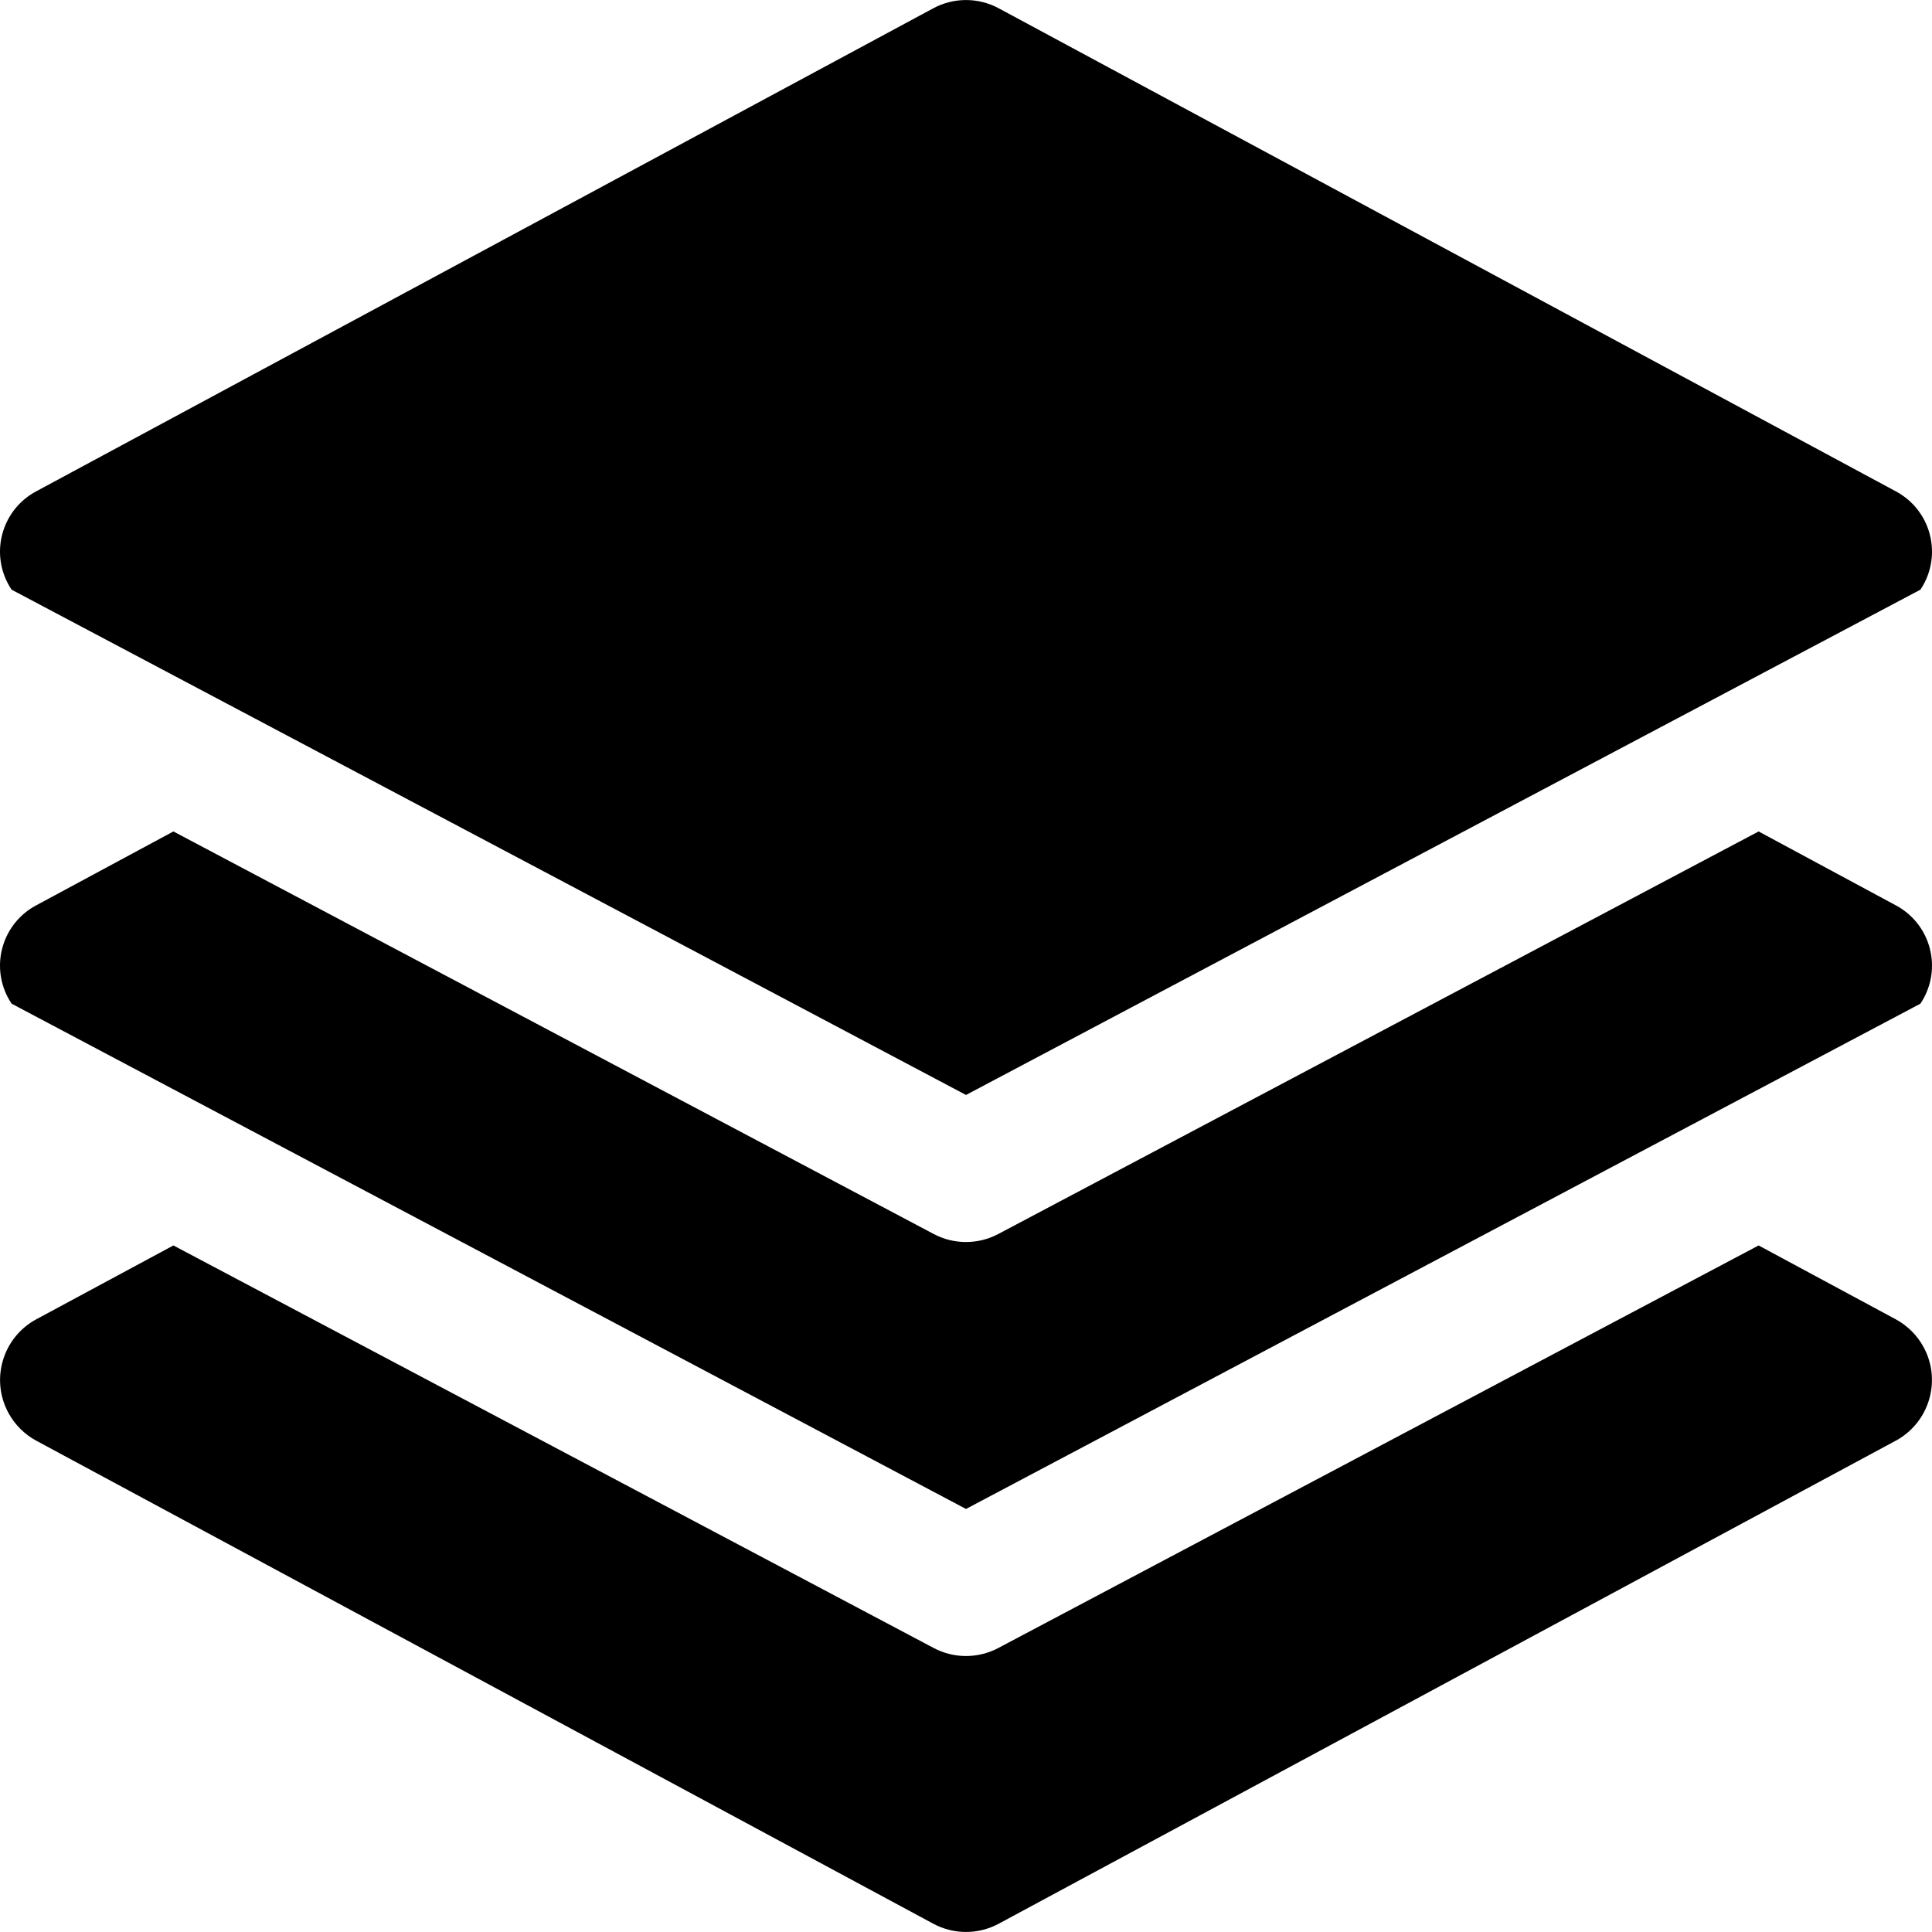
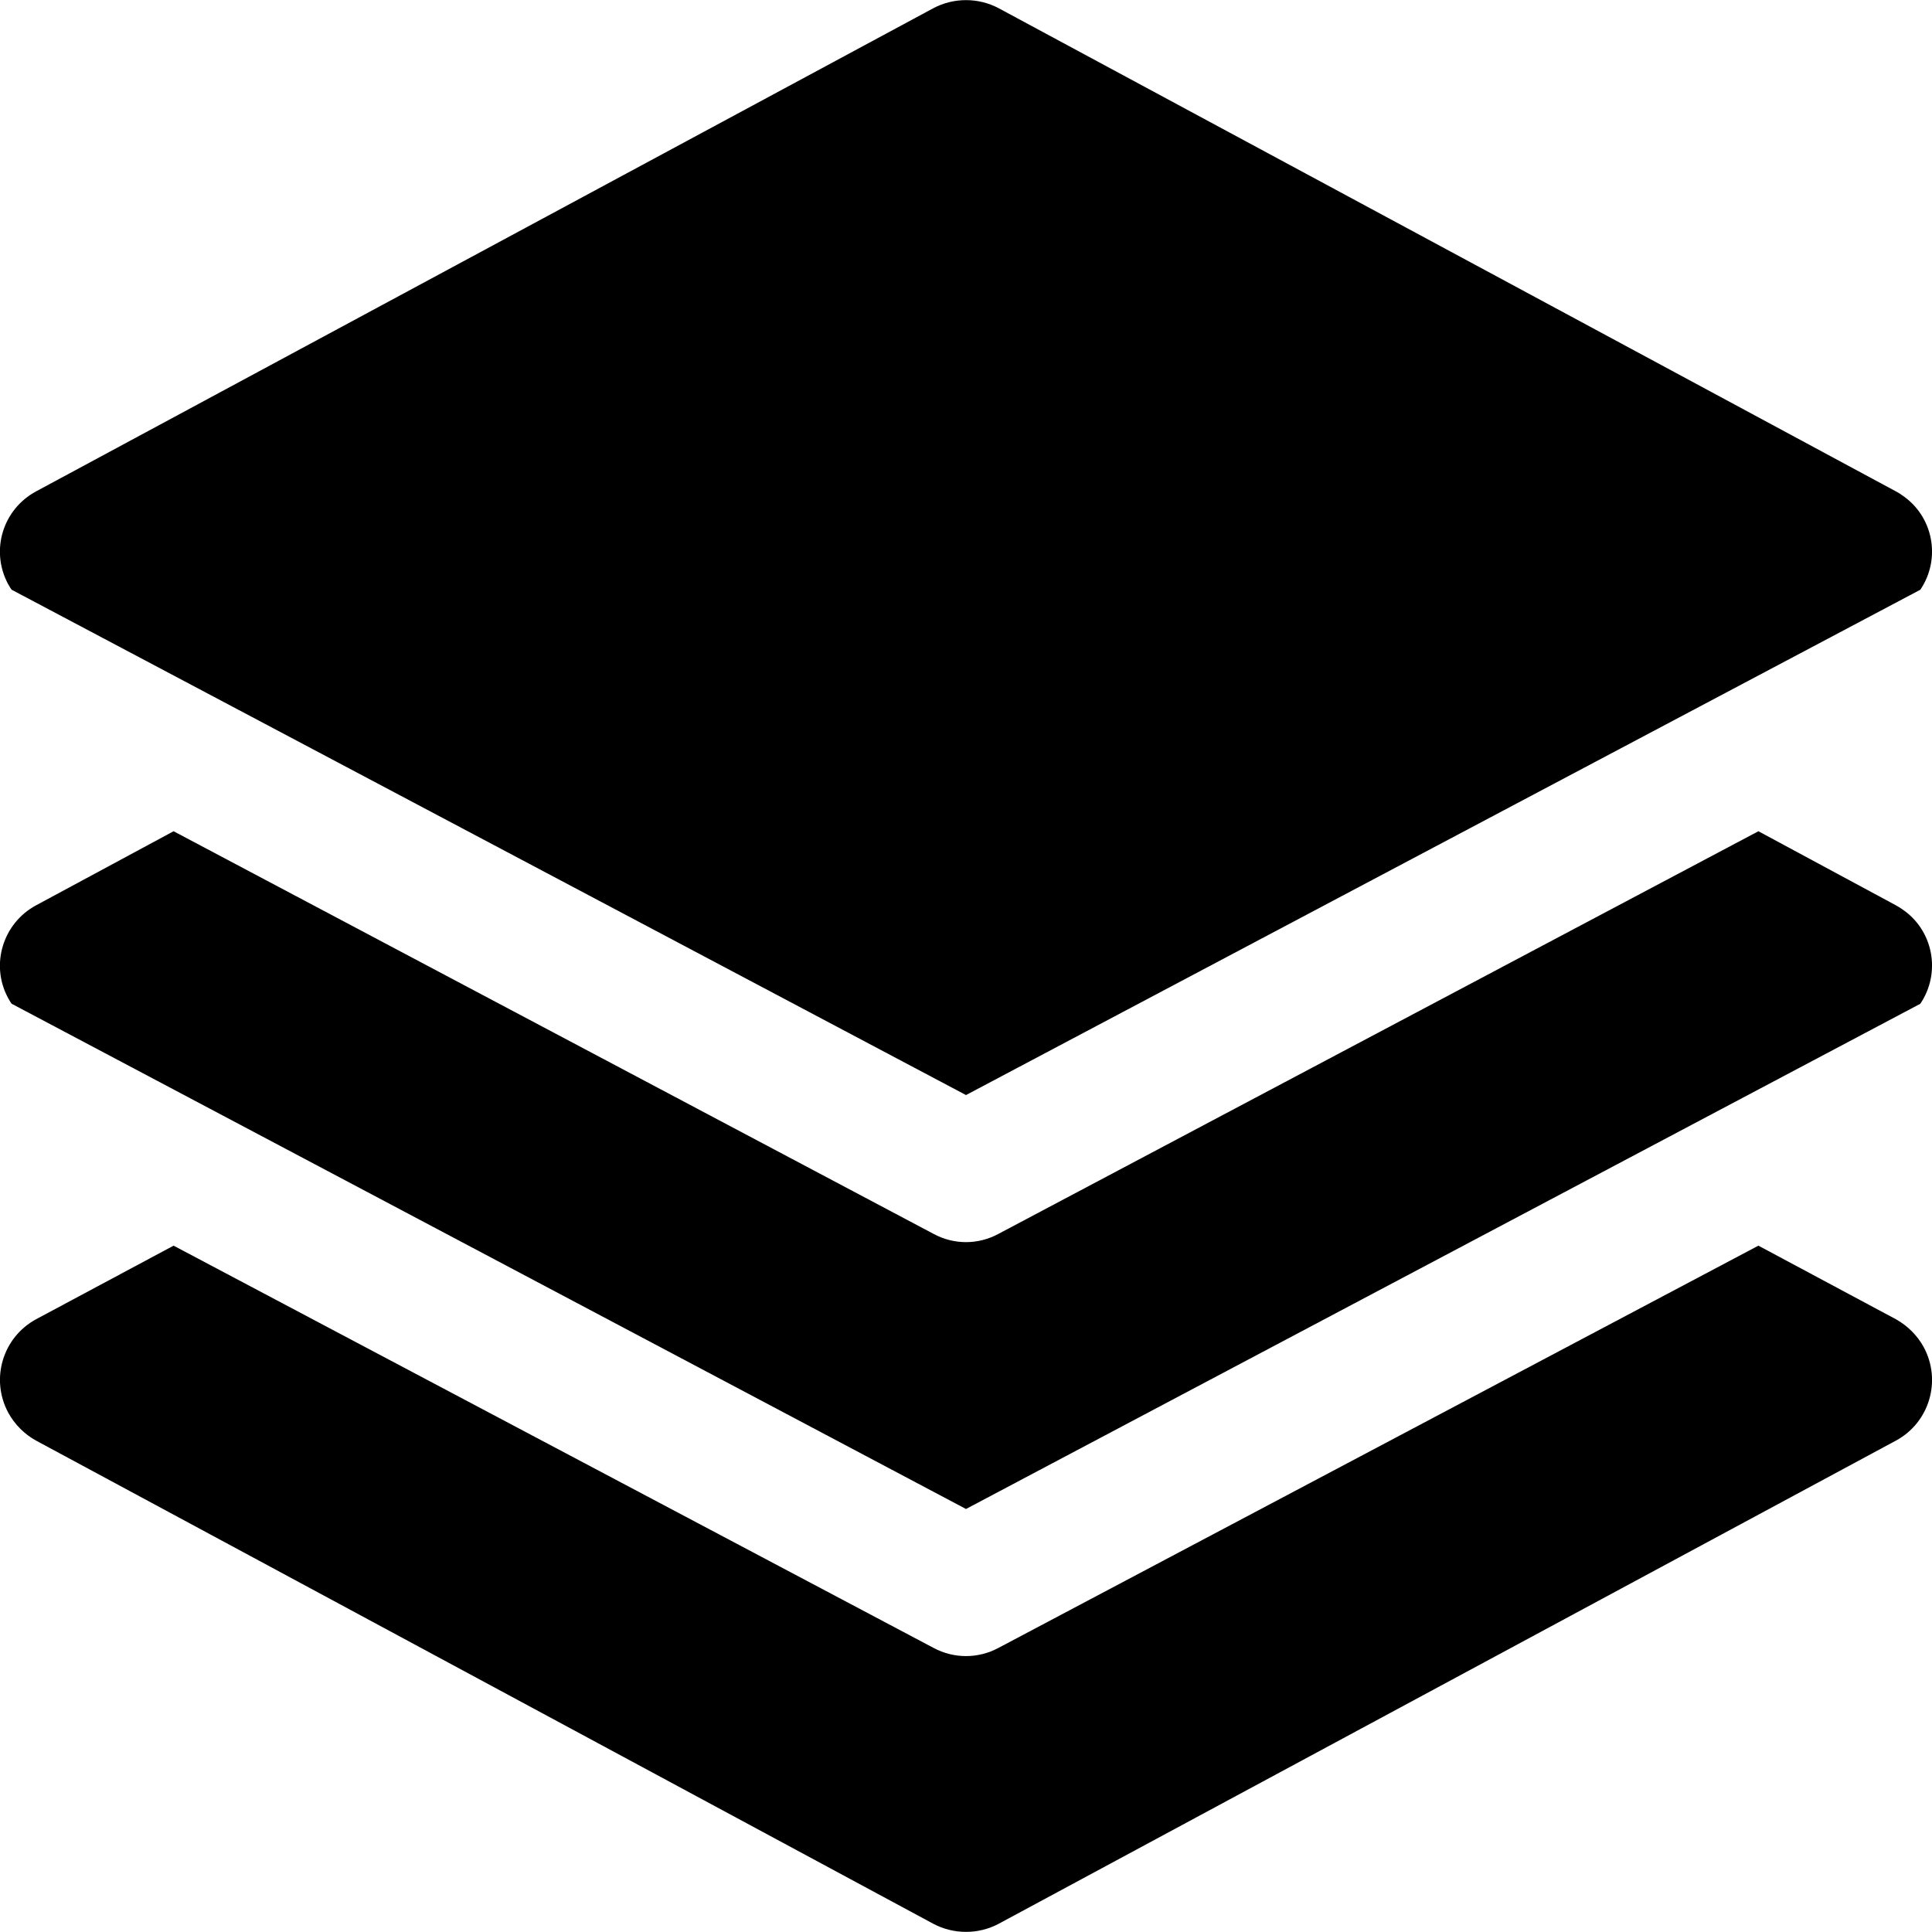
- <svg xmlns="http://www.w3.org/2000/svg" version="1.1" id="Capa_1" x="0px" y="0px" viewBox="0 0 477.867 477.867" style="enable-background:new 0 0 477.867 477.867;" xml:space="preserve">
-   <path d="M470.382,224.808c-0.482-0.323-0.979-0.621-1.492-0.893l-33.911-18.261l-188.058,99.567    c-4.996,2.646-10.978,2.646-15.974,0L42.89,205.654L8.978,223.915C0.736,228.29-2.4,238.518,1.975,246.76    c0.272,0.512,0.57,1.01,0.893,1.492l236.066,124.979l236.066-124.979C480.199,240.503,478.132,230.007,470.382,224.808z" />
-   <path d="M475.803,333.227c-1.581-2.929-3.984-5.332-6.912-6.912l-33.911-18.261l-188.058,99.567    c-4.996,2.646-10.978,2.646-15.974,0L42.89,308.054L8.978,326.315c-8.295,4.477-11.389,14.83-6.912,23.125    c1.581,2.929,3.984,5.332,6.912,6.912l221.867,119.467c5.05,2.719,11.129,2.719,16.179,0l221.867-119.467    C477.185,351.875,480.28,341.522,475.803,333.227z" />
-   <path d="M470.382,122.408c-0.482-0.323-0.979-0.621-1.492-0.893L247.024,2.048c-5.05-2.719-11.129-2.719-16.179,0L8.978,121.515    C0.736,125.89-2.4,136.118,1.975,144.36c0.272,0.512,0.57,1.01,0.893,1.492l236.066,124.979l236.066-124.979    C480.199,138.103,478.132,127.607,470.382,122.408z" />
+ <svg xmlns="http://www.w3.org/2000/svg" width="20pt" height="20pt" viewBox="0 0 20 20" version="1.1">
+   <g id="surface1">
+     <path style=" stroke:none;fill-rule:nonzero;fill:rgb(0%,0%,0%);fill-opacity:1;" d="M 19.688 9.41 C 19.668 9.395 19.645 9.383 19.625 9.371 L 18.203 8.605 L 10.336 12.773 C 10.125 12.887 9.875 12.887 9.664 12.773 L 1.797 8.605 L 0.375 9.371 C 0.031 9.555 -0.102 9.984 0.082 10.328 C 0.094 10.348 0.105 10.371 0.121 10.391 L 10 15.621 L 19.879 10.391 C 20.098 10.066 20.012 9.625 19.688 9.41 Z M 19.688 9.41 " />
+     <path style=" stroke:none;fill-rule:nonzero;fill:rgb(0%,0%,0%);fill-opacity:1;" d="M 19.914 13.945 C 19.848 13.824 19.746 13.723 19.625 13.656 L 18.203 12.895 L 10.336 17.059 C 10.125 17.172 9.875 17.172 9.664 17.059 L 1.797 12.895 L 0.375 13.656 C 0.027 13.844 -0.102 14.277 0.086 14.625 C 0.152 14.746 0.254 14.848 0.375 14.914 L 9.66 19.914 C 9.871 20.027 10.129 20.027 10.34 19.914 L 19.625 14.914 C 19.973 14.727 20.102 14.293 19.914 13.945 Z M 19.914 13.945 " />
+     <path style=" stroke:none;fill-rule:nonzero;fill:rgb(0%,0%,0%);fill-opacity:1;" d="M 19.688 5.125 C 19.668 5.109 19.645 5.098 19.625 5.086 L 10.34 0.086 C 10.129 -0.027 9.871 -0.027 9.66 0.086 L 0.375 5.086 C 0.031 5.27 -0.102 5.695 0.082 6.043 C 0.094 6.062 0.105 6.086 0.121 6.105 L 10 11.336 L 19.879 6.105 C 20.098 5.781 20.012 5.34 19.688 5.125 Z M 19.688 5.125 " />
+   </g>
</svg>
